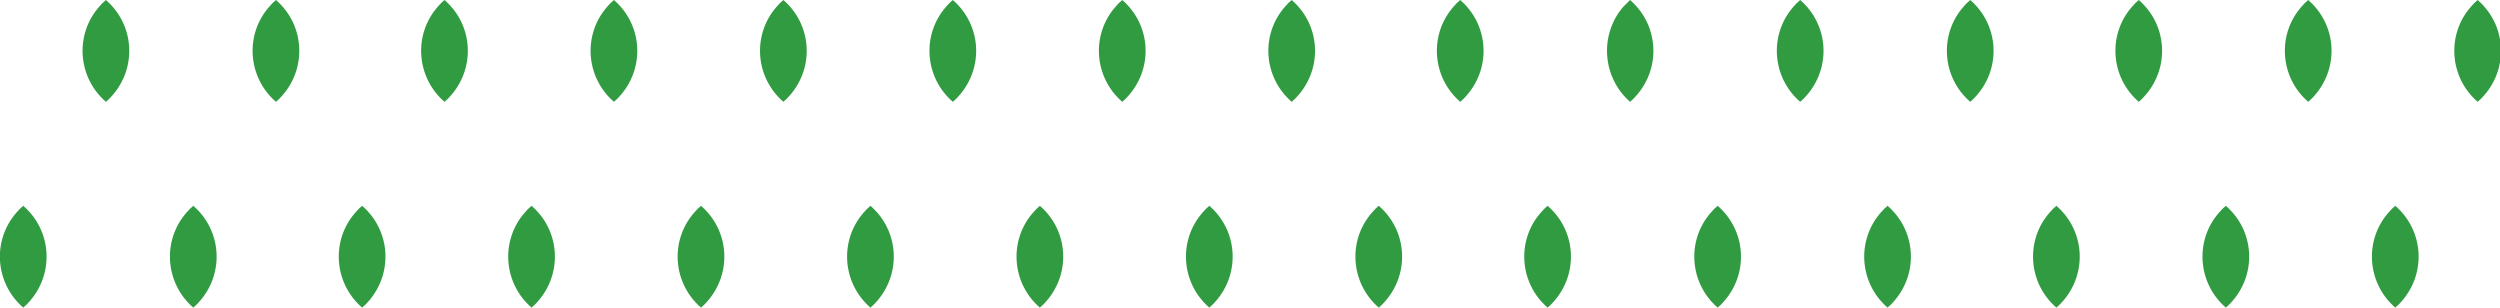
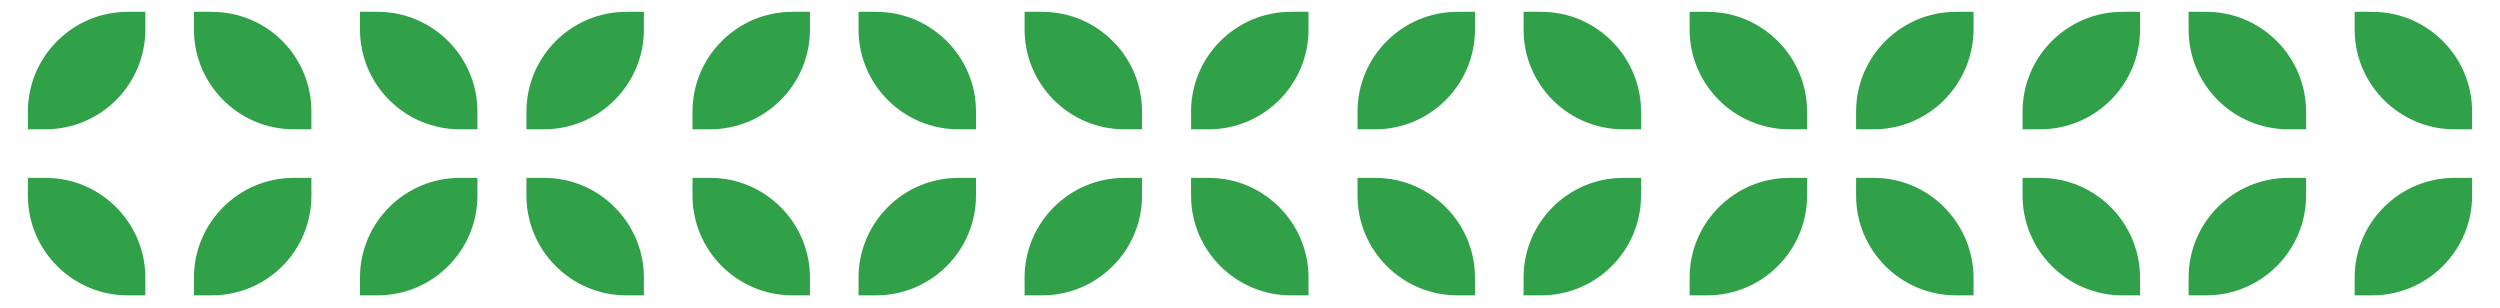
<svg xmlns="http://www.w3.org/2000/svg" version="1.1" id="Layer_1" x="0px" y="0px" viewBox="0 0 591.7 72.7" style="enable-background:new 0 0 591.7 72.7;" xml:space="preserve">
  <style type="text/css">
	.st0{display:none;}
	.st1{display:inline;}
	.st2{fill:#319B42;}
+ 	.st3{fill:#31A149;}
</style>
  <g id="pattern" transform="translate(0)" class="st0">
    <g id="Group_239" transform="translate(0 202.544)" class="st1">
      <path id="Path_237" class="st2" d="M8.6-99.7L8.6-99.7L8.6-99.7c4,3.4,4.4,9.4,0.9,13.4c-0.3,0.3-0.6,0.6-0.9,0.9l0,0l0,0    c-4-3.4-4.4-9.4-0.9-13.4C8-99.1,8.3-99.4,8.6-99.7z" />
    </g>
    <g id="Group_240" transform="translate(23.981 202.544)" class="st1">
      <path id="Path_238" class="st2" d="M8.6-99.7L8.6-99.7L8.6-99.7c4,3.4,4.4,9.4,0.9,13.4c-0.3,0.3-0.6,0.6-0.9,0.9l0,0l0,0    c-4-3.4-4.4-9.4-0.9-13.4C8-99.1,8.3-99.4,8.6-99.7z" />
    </g>
    <g id="Group_241" transform="translate(47.88 202.544)" class="st1">
      <path id="Path_239" class="st2" d="M8.6-99.7L8.6-99.7L8.6-99.7c4,3.4,4.4,9.4,0.9,13.4c-0.3,0.3-0.6,0.6-0.9,0.9l0,0l0,0    c-4-3.4-4.4-9.4-0.9-13.4C8-99.1,8.3-99.4,8.6-99.7z" />
    </g>
    <g id="Group_242" transform="translate(71.82 202.544)" class="st1">
      <path id="Path_240" class="st2" d="M8.6-99.7L8.6-99.7L8.6-99.7c4,3.4,4.4,9.4,0.9,13.4c-0.3,0.3-0.6,0.6-0.9,0.9l0,0l0,0    c-4-3.4-4.4-9.4-0.9-13.4C8-99.1,8.3-99.4,8.6-99.7z" />
    </g>
    <g id="Group_243" transform="translate(95.76 202.544)" class="st1">
      <path id="Path_241" class="st2" d="M8.6-99.7L8.6-99.7L8.6-99.7c4,3.4,4.4,9.4,0.9,13.4c-0.3,0.3-0.6,0.6-0.9,0.9l0,0l0,0    c-4-3.4-4.4-9.4-0.9-13.4C8-99.1,8.3-99.4,8.6-99.7z" />
    </g>
    <g id="Group_244" transform="translate(119.7 202.544)" class="st1">
      <path id="Path_242" class="st2" d="M8.6-99.7L8.6-99.7L8.6-99.7c4,3.4,4.4,9.4,0.9,13.4c-0.3,0.3-0.6,0.6-0.9,0.9l0,0l0,0    c-4-3.4-4.4-9.4-0.9-13.4C8-99.1,8.3-99.4,8.6-99.7z" />
    </g>
    <g id="Group_245" transform="translate(143.64 202.544)" class="st1">
      <path id="Path_243" class="st2" d="M8.6-99.7L8.6-99.7L8.6-99.7c4,3.4,4.4,9.4,0.9,13.4c-0.3,0.3-0.6,0.6-0.9,0.9l0,0l0,0    c-4-3.4-4.4-9.4-0.9-13.4C8-99.1,8.3-99.4,8.6-99.7z" />
    </g>
    <g id="Group_246" transform="translate(167.58 202.544)" class="st1">
      <path id="Path_244" class="st2" d="M8.6-99.7L8.6-99.7L8.6-99.7c4,3.4,4.4,9.4,0.9,13.4c-0.3,0.3-0.6,0.6-0.9,0.9l0,0l0,0    c-4-3.4-4.4-9.4-0.9-13.4C8-99.1,8.3-99.4,8.6-99.7z" />
    </g>
    <g id="Group_247" transform="translate(191.521 202.544)" class="st1">
      <path id="Path_245" class="st2" d="M8.6-99.7L8.6-99.7L8.6-99.7c4,3.4,4.4,9.4,0.9,13.4c-0.3,0.3-0.6,0.6-0.9,0.9l0,0l0,0    c-4-3.4-4.4-9.4-0.9-13.4C8-99.1,8.3-99.4,8.6-99.7z" />
    </g>
    <g id="Group_248" transform="translate(215.419 202.544)" class="st1">
      <path id="Path_246" class="st2" d="M8.6-99.7L8.6-99.7L8.6-99.7c4,3.4,4.4,9.4,0.9,13.4c-0.3,0.3-0.6,0.6-0.9,0.9l0,0l0,0    c-4-3.4-4.4-9.4-0.9-13.4C8-99.1,8.3-99.4,8.6-99.7z" />
    </g>
    <g id="Group_249" transform="translate(239.401 202.544)" class="st1">
      <path id="Path_247" class="st2" d="M8.6-99.7L8.6-99.7L8.6-99.7c4,3.4,4.4,9.4,0.9,13.4c-0.3,0.3-0.6,0.6-0.9,0.9l0,0l0,0    c-4-3.4-4.4-9.4-0.9-13.4C8-99.1,8.3-99.4,8.6-99.7z" />
    </g>
    <g id="Group_250" transform="translate(11.658 231.593)" class="st1">
      <path id="Path_248" class="st2" d="M8.6-99.7L8.6-99.7L8.6-99.7c4,3.4,4.4,9.4,0.9,13.4c-0.3,0.3-0.6,0.7-0.9,0.9l0,0l0,0    c-4-3.4-4.4-9.4-0.9-13.4C8-99.1,8.3-99.4,8.6-99.7z" />
    </g>
    <g id="Group_251" transform="translate(35.639 231.593)" class="st1">
      <path id="Path_249" class="st2" d="M8.6-99.7L8.6-99.7L8.6-99.7c4,3.4,4.4,9.4,0.9,13.4c-0.3,0.3-0.6,0.7-0.9,0.9l0,0l0,0    c-4-3.4-4.4-9.4-0.9-13.4C8-99.1,8.3-99.4,8.6-99.7z" />
    </g>
    <g id="Group_252" transform="translate(59.519 231.593)" class="st1">
      <path id="Path_250" class="st2" d="M8.6-99.7L8.6-99.7L8.6-99.7c4,3.4,4.4,9.4,0.9,13.4c-0.3,0.3-0.6,0.7-0.9,0.9l0,0l0,0    c-4-3.4-4.4-9.4-0.9-13.4C8-99.1,8.3-99.4,8.6-99.7z" />
    </g>
    <g id="Group_253" transform="translate(83.459 231.593)" class="st1">
      <path id="Path_251" class="st2" d="M8.6-99.7L8.6-99.7L8.6-99.7c4,3.4,4.4,9.4,0.9,13.4c-0.3,0.3-0.6,0.7-0.9,0.9l0,0l0,0    c-4-3.4-4.4-9.4-0.9-13.4C8-99.1,8.3-99.4,8.6-99.7z" />
    </g>
    <g id="Group_254" transform="translate(107.399 231.593)" class="st1">
      <path id="Path_252" class="st2" d="M8.6-99.7L8.6-99.7L8.6-99.7c4,3.4,4.4,9.4,0.9,13.4c-0.3,0.3-0.6,0.7-0.9,0.9l0,0l0,0    c-4-3.4-4.4-9.4-0.9-13.4C8-99.1,8.3-99.4,8.6-99.7z" />
    </g>
    <g id="Group_255" transform="translate(131.339 231.593)" class="st1">
      <path id="Path_253" class="st2" d="M8.6-99.7L8.6-99.7L8.6-99.7c4,3.4,4.4,9.4,0.9,13.4c-0.3,0.3-0.6,0.7-0.9,0.9l0,0l0,0    c-4-3.4-4.4-9.4-0.9-13.4C8-99.1,8.3-99.4,8.6-99.7z" />
    </g>
    <g id="Group_256" transform="translate(155.279 231.593)" class="st1">
      <path id="Path_254" class="st2" d="M8.6-99.7L8.6-99.7L8.6-99.7c4,3.4,4.4,9.4,0.9,13.4c-0.3,0.3-0.6,0.7-0.9,0.9l0,0l0,0    c-4-3.4-4.4-9.4-0.9-13.4C8-99.1,8.3-99.4,8.6-99.7z" />
    </g>
    <g id="Group_257" transform="translate(179.219 231.593)" class="st1">
      <path id="Path_255" class="st2" d="M8.6-99.7L8.6-99.7L8.6-99.7c4,3.4,4.4,9.4,0.9,13.4c-0.3,0.3-0.6,0.7-0.9,0.9l0,0l0,0    c-4-3.4-4.4-9.4-0.9-13.4C8-99.1,8.3-99.4,8.6-99.7z" />
    </g>
    <g id="Group_258" transform="translate(203.097 231.593)" class="st1">
      <path id="Path_256" class="st2" d="M8.6-99.7L8.6-99.7L8.6-99.7c4,3.4,4.4,9.4,0.9,13.4c-0.3,0.3-0.6,0.7-0.9,0.9l0,0l0,0    c-4-3.4-4.4-9.4-0.9-13.4C8-99.1,8.3-99.4,8.6-99.7z" />
    </g>
    <g id="Group_259" transform="translate(227.078 231.593)" class="st1">
      <path id="Path_257" class="st2" d="M8.6-99.7L8.6-99.7L8.6-99.7c4,3.4,4.4,9.4,0.9,13.4c-0.3,0.3-0.6,0.7-0.9,0.9l0,0l0,0    c-4-3.4-4.4-9.4-0.9-13.4C8-99.1,8.3-99.4,8.6-99.7z" />
    </g>
    <g id="Group_260" transform="translate(0 144.733)" class="st1">
      <path id="Path_258" class="st2" d="M8.6-99.7L8.6-99.7L8.6-99.7c4,3.4,4.4,9.4,0.9,13.4c-0.3,0.3-0.6,0.6-0.9,0.9l0,0l0,0    c-4-3.4-4.4-9.4-0.9-13.4C8-99.1,8.3-99.4,8.6-99.7z" />
    </g>
    <g id="Group_261" transform="translate(23.981 144.733)" class="st1">
      <path id="Path_259" class="st2" d="M8.6-99.7L8.6-99.7L8.6-99.7c4,3.4,4.4,9.4,0.9,13.4c-0.3,0.3-0.6,0.6-0.9,0.9l0,0l0,0    c-4-3.4-4.4-9.4-0.9-13.4C8-99.1,8.3-99.4,8.6-99.7z" />
    </g>
    <g id="Group_262" transform="translate(47.88 144.733)" class="st1">
      <path id="Path_260" class="st2" d="M8.6-99.7L8.6-99.7L8.6-99.7c4,3.4,4.4,9.4,0.9,13.4c-0.3,0.3-0.6,0.6-0.9,0.9l0,0l0,0    c-4-3.4-4.4-9.4-0.9-13.4C8-99.1,8.3-99.4,8.6-99.7z" />
    </g>
    <g id="Group_263" transform="translate(71.82 144.733)" class="st1">
      <path id="Path_261" class="st2" d="M8.6-99.7L8.6-99.7L8.6-99.7c4,3.4,4.4,9.4,0.9,13.4c-0.3,0.3-0.6,0.6-0.9,0.9l0,0l0,0    c-4-3.4-4.4-9.4-0.9-13.4C8-99.1,8.3-99.4,8.6-99.7z" />
    </g>
    <g id="Group_264" transform="translate(95.76 144.733)" class="st1">
      <path id="Path_262" class="st2" d="M8.6-99.7L8.6-99.7L8.6-99.7c4,3.4,4.4,9.4,0.9,13.4c-0.3,0.3-0.6,0.6-0.9,0.9l0,0l0,0    c-4-3.4-4.4-9.4-0.9-13.4C8-99.1,8.3-99.4,8.6-99.7z" />
    </g>
    <g id="Group_265" transform="translate(119.7 144.733)" class="st1">
      <path id="Path_263" class="st2" d="M8.6-99.7L8.6-99.7L8.6-99.7c4,3.4,4.4,9.4,0.9,13.4c-0.3,0.3-0.6,0.6-0.9,0.9l0,0l0,0    c-4-3.4-4.4-9.4-0.9-13.4C8-99.1,8.3-99.4,8.6-99.7z" />
    </g>
    <g id="Group_266" transform="translate(143.64 144.733)" class="st1">
      <path id="Path_264" class="st2" d="M8.6-99.7L8.6-99.7L8.6-99.7c4,3.4,4.4,9.4,0.9,13.4c-0.3,0.3-0.6,0.6-0.9,0.9l0,0l0,0    c-4-3.4-4.4-9.4-0.9-13.4C8-99.1,8.3-99.4,8.6-99.7z" />
    </g>
    <g id="Group_267" transform="translate(167.58 144.733)" class="st1">
      <path id="Path_265" class="st2" d="M8.6-99.7L8.6-99.7L8.6-99.7c4,3.4,4.4,9.4,0.9,13.4c-0.3,0.3-0.6,0.6-0.9,0.9l0,0l0,0    c-4-3.4-4.4-9.4-0.9-13.4C8-99.1,8.3-99.4,8.6-99.7z" />
    </g>
    <g id="Group_268" transform="translate(191.521 144.733)" class="st1">
      <path id="Path_266" class="st2" d="M8.6-99.7L8.6-99.7L8.6-99.7c4,3.4,4.4,9.4,0.9,13.4c-0.3,0.3-0.6,0.6-0.9,0.9l0,0l0,0    c-4-3.4-4.4-9.4-0.9-13.4C8-99.1,8.3-99.4,8.6-99.7z" />
    </g>
    <g id="Group_269" transform="translate(215.419 144.733)" class="st1">
      <path id="Path_267" class="st2" d="M8.6-99.7L8.6-99.7L8.6-99.7c4,3.4,4.4,9.4,0.9,13.4c-0.3,0.3-0.6,0.6-0.9,0.9l0,0l0,0    c-4-3.4-4.4-9.4-0.9-13.4C8-99.1,8.3-99.4,8.6-99.7z" />
    </g>
    <g id="Group_270" transform="translate(239.401 144.733)" class="st1">
      <path id="Path_268" class="st2" d="M8.6-99.7L8.6-99.7L8.6-99.7c4,3.4,4.4,9.4,0.9,13.4c-0.3,0.3-0.6,0.6-0.9,0.9l0,0l0,0    c-4-3.4-4.4-9.4-0.9-13.4C8-99.1,8.3-99.4,8.6-99.7z" />
    </g>
    <g id="Group_271" transform="translate(11.658 173.695)" class="st1">
      <path id="Path_269" class="st2" d="M8.6-99.7L8.6-99.7L8.6-99.7c4,3.4,4.4,9.4,0.9,13.4c-0.3,0.3-0.6,0.7-0.9,0.9l0,0l0,0    c-4-3.4-4.4-9.4-0.9-13.4C8-99.1,8.3-99.4,8.6-99.7z" />
    </g>
    <g id="Group_272" transform="translate(35.639 173.695)" class="st1">
      <path id="Path_270" class="st2" d="M8.6-99.7L8.6-99.7L8.6-99.7c4,3.4,4.4,9.4,0.9,13.4c-0.3,0.3-0.6,0.7-0.9,0.9l0,0l0,0    c-4-3.4-4.4-9.4-0.9-13.4C8-99.1,8.3-99.4,8.6-99.7z" />
    </g>
    <g id="Group_273" transform="translate(59.519 173.695)" class="st1">
      <path id="Path_271" class="st2" d="M8.6-99.7L8.6-99.7L8.6-99.7c4,3.4,4.4,9.4,0.9,13.4c-0.3,0.3-0.6,0.7-0.9,0.9l0,0l0,0    c-4-3.4-4.4-9.4-0.9-13.4C8-99.1,8.3-99.4,8.6-99.7z" />
    </g>
    <g id="Group_274" transform="translate(83.459 173.695)" class="st1">
      <path id="Path_272" class="st2" d="M8.6-99.7L8.6-99.7L8.6-99.7c4,3.4,4.4,9.4,0.9,13.4c-0.3,0.3-0.6,0.7-0.9,0.9l0,0l0,0    c-4-3.4-4.4-9.4-0.9-13.4C8-99.1,8.3-99.4,8.6-99.7z" />
    </g>
    <g id="Group_275" transform="translate(107.399 173.695)" class="st1">
      <path id="Path_273" class="st2" d="M8.6-99.7L8.6-99.7L8.6-99.7c4,3.4,4.4,9.4,0.9,13.4c-0.3,0.3-0.6,0.7-0.9,0.9l0,0l0,0    c-4-3.4-4.4-9.4-0.9-13.4C8-99.1,8.3-99.4,8.6-99.7z" />
    </g>
    <g id="Group_276" transform="translate(131.339 173.695)" class="st1">
      <path id="Path_274" class="st2" d="M8.6-99.7L8.6-99.7L8.6-99.7c4,3.4,4.4,9.4,0.9,13.4c-0.3,0.3-0.6,0.7-0.9,0.9l0,0l0,0    c-4-3.4-4.4-9.4-0.9-13.4C8-99.1,8.3-99.4,8.6-99.7z" />
    </g>
    <g id="Group_277" transform="translate(155.279 173.695)" class="st1">
      <path id="Path_275" class="st2" d="M8.6-99.7L8.6-99.7L8.6-99.7c4,3.4,4.4,9.4,0.9,13.4c-0.3,0.3-0.6,0.7-0.9,0.9l0,0l0,0    c-4-3.4-4.4-9.4-0.9-13.4C8-99.1,8.3-99.4,8.6-99.7z" />
    </g>
    <g id="Group_278" transform="translate(179.219 173.695)" class="st1">
      <path id="Path_276" class="st2" d="M8.6-99.7L8.6-99.7L8.6-99.7c4,3.4,4.4,9.4,0.9,13.4c-0.3,0.3-0.6,0.7-0.9,0.9l0,0l0,0    c-4-3.4-4.4-9.4-0.9-13.4C8-99.1,8.3-99.4,8.6-99.7z" />
    </g>
    <g id="Group_279" transform="translate(203.097 173.695)" class="st1">
      <path id="Path_277" class="st2" d="M8.6-99.7L8.6-99.7L8.6-99.7c4,3.4,4.4,9.4,0.9,13.4c-0.3,0.3-0.6,0.7-0.9,0.9l0,0l0,0    c-4-3.4-4.4-9.4-0.9-13.4C8-99.1,8.3-99.4,8.6-99.7z" />
    </g>
    <g id="Group_280" transform="translate(227.078 173.695)" class="st1">
      <path id="Path_278" class="st2" d="M8.6-99.7L8.6-99.7L8.6-99.7c4,3.4,4.4,9.4,0.9,13.4c-0.3,0.3-0.6,0.7-0.9,0.9l0,0l0,0    c-4-3.4-4.4-9.4-0.9-13.4C8-99.1,8.3-99.4,8.6-99.7z" />
    </g>
    <g id="Group_281" transform="translate(0 86.835)" class="st1">
      <path id="Path_279" class="st2" d="M8.6-99.7L8.6-99.7L8.6-99.7c4,3.4,4.4,9.4,0.9,13.4c-0.3,0.3-0.6,0.6-0.9,0.9l0,0l0,0    c-4-3.4-4.4-9.4-0.9-13.4C8-99.1,8.3-99.4,8.6-99.7z" />
    </g>
    <g id="Group_282" transform="translate(23.981 86.835)" class="st1">
      <path id="Path_280" class="st2" d="M8.6-99.7L8.6-99.7L8.6-99.7c4,3.4,4.4,9.4,0.9,13.4c-0.3,0.3-0.6,0.6-0.9,0.9l0,0l0,0    c-4-3.4-4.4-9.4-0.9-13.4C8-99.1,8.3-99.4,8.6-99.7z" />
    </g>
    <g id="Group_283" transform="translate(47.88 86.835)" class="st1">
      <path id="Path_281" class="st2" d="M8.6-99.7L8.6-99.7L8.6-99.7c4,3.4,4.4,9.4,0.9,13.4c-0.3,0.3-0.6,0.6-0.9,0.9l0,0l0,0    c-4-3.4-4.4-9.4-0.9-13.4C8-99.1,8.3-99.4,8.6-99.7z" />
    </g>
    <g id="Group_284" transform="translate(71.82 86.835)" class="st1">
      <path id="Path_282" class="st2" d="M8.6-99.7L8.6-99.7L8.6-99.7c4,3.4,4.4,9.4,0.9,13.4c-0.3,0.3-0.6,0.6-0.9,0.9l0,0l0,0    c-4-3.4-4.4-9.4-0.9-13.4C8-99.1,8.3-99.4,8.6-99.7z" />
    </g>
    <g id="Group_285" transform="translate(95.76 86.835)" class="st1">
      <path id="Path_283" class="st2" d="M8.6-99.7L8.6-99.7L8.6-99.7c4,3.4,4.4,9.4,0.9,13.4c-0.3,0.3-0.6,0.6-0.9,0.9l0,0l0,0    c-4-3.4-4.4-9.4-0.9-13.4C8-99.1,8.3-99.4,8.6-99.7z" />
    </g>
    <g id="Group_286" transform="translate(119.7 86.835)" class="st1">
      <path id="Path_284" class="st2" d="M8.6-99.7L8.6-99.7L8.6-99.7c4,3.4,4.4,9.4,0.9,13.4c-0.3,0.3-0.6,0.6-0.9,0.9l0,0l0,0    c-4-3.4-4.4-9.4-0.9-13.4C8-99.1,8.3-99.4,8.6-99.7z" />
    </g>
    <g id="Group_287" transform="translate(143.64 86.835)" class="st1">
      <path id="Path_285" class="st2" d="M8.6-99.7L8.6-99.7L8.6-99.7c4,3.4,4.4,9.4,0.9,13.4c-0.3,0.3-0.6,0.6-0.9,0.9l0,0l0,0    c-4-3.4-4.4-9.4-0.9-13.4C8-99.1,8.3-99.4,8.6-99.7z" />
    </g>
    <g id="Group_288" transform="translate(167.58 86.835)" class="st1">
      <path id="Path_286" class="st2" d="M8.6-99.7L8.6-99.7L8.6-99.7c4,3.4,4.4,9.4,0.9,13.4c-0.3,0.3-0.6,0.6-0.9,0.9l0,0l0,0    c-4-3.4-4.4-9.4-0.9-13.4C8-99.1,8.3-99.4,8.6-99.7z" />
    </g>
    <g id="Group_289" transform="translate(191.521 86.835)" class="st1">
      <path id="Path_287" class="st2" d="M8.6-99.7L8.6-99.7L8.6-99.7c4,3.4,4.4,9.4,0.9,13.4c-0.3,0.3-0.6,0.6-0.9,0.9l0,0l0,0    c-4-3.4-4.4-9.4-0.9-13.4C8-99.1,8.3-99.4,8.6-99.7z" />
    </g>
    <g id="Group_290" transform="translate(215.419 86.835)" class="st1">
      <path id="Path_288" class="st2" d="M8.6-99.7L8.6-99.7L8.6-99.7c4,3.4,4.4,9.4,0.9,13.4c-0.3,0.3-0.6,0.6-0.9,0.9l0,0l0,0    c-4-3.4-4.4-9.4-0.9-13.4C8-99.1,8.3-99.4,8.6-99.7z" />
    </g>
    <g id="Group_291" transform="translate(239.401 86.835)" class="st1">
      <path id="Path_289" class="st2" d="M8.6-99.7L8.6-99.7L8.6-99.7c4,3.4,4.4,9.4,0.9,13.4c-0.3,0.3-0.6,0.6-0.9,0.9l0,0l0,0    c-4-3.4-4.4-9.4-0.9-13.4C8-99.1,8.3-99.4,8.6-99.7z" />
    </g>
    <g id="Group_292" transform="translate(11.658 115.796)" class="st1">
      <path id="Path_290" class="st2" d="M8.6-99.7L8.6-99.7L8.6-99.7c4,3.4,4.4,9.4,0.9,13.4c-0.3,0.3-0.6,0.7-0.9,0.9l0,0l0,0    c-4-3.4-4.4-9.4-0.9-13.4C8-99.1,8.3-99.4,8.6-99.7z" />
    </g>
    <g id="Group_293" transform="translate(35.639 115.796)" class="st1">
      <path id="Path_291" class="st2" d="M8.6-99.7L8.6-99.7L8.6-99.7c4,3.4,4.4,9.4,0.9,13.4c-0.3,0.3-0.6,0.7-0.9,0.9l0,0l0,0    c-4-3.4-4.4-9.4-0.9-13.4C8-99.1,8.3-99.4,8.6-99.7z" />
    </g>
    <g id="Group_294" transform="translate(59.519 115.796)" class="st1">
      <path id="Path_292" class="st2" d="M8.6-99.7L8.6-99.7L8.6-99.7c4,3.4,4.4,9.4,0.9,13.4c-0.3,0.3-0.6,0.7-0.9,0.9l0,0l0,0    c-4-3.4-4.4-9.4-0.9-13.4C8-99.1,8.3-99.4,8.6-99.7z" />
    </g>
    <g id="Group_295" transform="translate(83.459 115.796)" class="st1">
      <path id="Path_293" class="st2" d="M8.6-99.7L8.6-99.7L8.6-99.7c4,3.4,4.4,9.4,0.9,13.4c-0.3,0.3-0.6,0.7-0.9,0.9l0,0l0,0    c-4-3.4-4.4-9.4-0.9-13.4C8-99.1,8.3-99.4,8.6-99.7z" />
    </g>
    <g id="Group_296" transform="translate(107.399 115.796)" class="st1">
      <path id="Path_294" class="st2" d="M8.6-99.7L8.6-99.7L8.6-99.7c4,3.4,4.4,9.4,0.9,13.4c-0.3,0.3-0.6,0.7-0.9,0.9l0,0l0,0    c-4-3.4-4.4-9.4-0.9-13.4C8-99.1,8.3-99.4,8.6-99.7z" />
    </g>
    <g id="Group_297" transform="translate(131.339 115.796)" class="st1">
      <path id="Path_295" class="st2" d="M8.6-99.7L8.6-99.7L8.6-99.7c4,3.4,4.4,9.4,0.9,13.4c-0.3,0.3-0.6,0.7-0.9,0.9l0,0l0,0    c-4-3.4-4.4-9.4-0.9-13.4C8-99.1,8.3-99.4,8.6-99.7z" />
    </g>
    <g id="Group_298" transform="translate(155.279 115.796)" class="st1">
      <path id="Path_296" class="st2" d="M8.6-99.7L8.6-99.7L8.6-99.7c4,3.4,4.4,9.4,0.9,13.4c-0.3,0.3-0.6,0.7-0.9,0.9l0,0l0,0    c-4-3.4-4.4-9.4-0.9-13.4C8-99.1,8.3-99.4,8.6-99.7z" />
    </g>
    <g id="Group_299" transform="translate(179.219 115.796)" class="st1">
      <path id="Path_297" class="st2" d="M8.6-99.7L8.6-99.7L8.6-99.7c4,3.4,4.4,9.4,0.9,13.4c-0.3,0.3-0.6,0.7-0.9,0.9l0,0l0,0    c-4-3.4-4.4-9.4-0.9-13.4C8-99.1,8.3-99.4,8.6-99.7z" />
    </g>
    <g id="Group_300" transform="translate(203.097 115.796)" class="st1">
      <path id="Path_298" class="st2" d="M8.6-99.7L8.6-99.7L8.6-99.7c4,3.4,4.4,9.4,0.9,13.4c-0.3,0.3-0.6,0.7-0.9,0.9l0,0l0,0    c-4-3.4-4.4-9.4-0.9-13.4C8-99.1,8.3-99.4,8.6-99.7z" />
    </g>
    <g id="Group_301" transform="translate(227.078 115.796)" class="st1">
      <path id="Path_299" class="st2" d="M8.6-99.7L8.6-99.7L8.6-99.7c4,3.4,4.4,9.4,0.9,13.4c-0.3,0.3-0.6,0.7-0.9,0.9l0,0l0,0    c-4-3.4-4.4-9.4-0.9-13.4C8-99.1,8.3-99.4,8.6-99.7z" />
    </g>
    <g id="Group_302" transform="translate(0 29.023)" class="st1">
      <path id="Path_300" class="st2" d="M8.6-99.7L8.6-99.7L8.6-99.7c4,3.4,4.4,9.4,0.9,13.4c-0.3,0.3-0.6,0.6-0.9,0.9l0,0l0,0    c-4-3.4-4.4-9.4-0.9-13.4C8-99.1,8.3-99.4,8.6-99.7z" />
    </g>
    <g id="Group_303" transform="translate(23.981 29.023)" class="st1">
      <path id="Path_301" class="st2" d="M8.6-99.7L8.6-99.7L8.6-99.7c4,3.4,4.4,9.4,0.9,13.4c-0.3,0.3-0.6,0.6-0.9,0.9l0,0l0,0    c-4-3.4-4.4-9.4-0.9-13.4C8-99.1,8.3-99.4,8.6-99.7z" />
    </g>
    <g id="Group_304" transform="translate(47.88 29.023)" class="st1">
      <path id="Path_302" class="st2" d="M8.6-99.7L8.6-99.7L8.6-99.7c4,3.4,4.4,9.4,0.9,13.4c-0.3,0.3-0.6,0.6-0.9,0.9l0,0l0,0    c-4-3.4-4.4-9.4-0.9-13.4C8-99.1,8.3-99.4,8.6-99.7z" />
    </g>
    <g id="Group_305" transform="translate(71.82 29.023)" class="st1">
      <path id="Path_303" class="st2" d="M8.6-99.7L8.6-99.7L8.6-99.7c4,3.4,4.4,9.4,0.9,13.4c-0.3,0.3-0.6,0.6-0.9,0.9l0,0l0,0    c-4-3.4-4.4-9.4-0.9-13.4C8-99.1,8.3-99.4,8.6-99.7z" />
    </g>
    <g id="Group_306" transform="translate(95.76 29.023)" class="st1">
      <path id="Path_304" class="st2" d="M8.6-99.7L8.6-99.7L8.6-99.7c4,3.4,4.4,9.4,0.9,13.4c-0.3,0.3-0.6,0.6-0.9,0.9l0,0l0,0    c-4-3.4-4.4-9.4-0.9-13.4C8-99.1,8.3-99.4,8.6-99.7z" />
    </g>
    <g id="Group_307" transform="translate(119.7 29.023)" class="st1">
      <path id="Path_305" class="st2" d="M8.6-99.7L8.6-99.7L8.6-99.7c4,3.4,4.4,9.4,0.9,13.4c-0.3,0.3-0.6,0.6-0.9,0.9l0,0l0,0    c-4-3.4-4.4-9.4-0.9-13.4C8-99.1,8.3-99.4,8.6-99.7z" />
    </g>
    <g id="Group_308" transform="translate(143.64 29.023)" class="st1">
      <path id="Path_306" class="st2" d="M8.6-99.7L8.6-99.7L8.6-99.7c4,3.4,4.4,9.4,0.9,13.4c-0.3,0.3-0.6,0.6-0.9,0.9l0,0l0,0    c-4-3.4-4.4-9.4-0.9-13.4C8-99.1,8.3-99.4,8.6-99.7z" />
    </g>
    <g id="Group_309" transform="translate(167.58 29.023)" class="st1">
      <path id="Path_307" class="st2" d="M8.6-99.7L8.6-99.7L8.6-99.7c4,3.4,4.4,9.4,0.9,13.4c-0.3,0.3-0.6,0.6-0.9,0.9l0,0l0,0    c-4-3.4-4.4-9.4-0.9-13.4C8-99.1,8.3-99.4,8.6-99.7z" />
    </g>
    <g id="Group_310" transform="translate(191.521 29.023)" class="st1">
      <path id="Path_308" class="st2" d="M8.6-99.7L8.6-99.7L8.6-99.7c4,3.4,4.4,9.4,0.9,13.4c-0.3,0.3-0.6,0.6-0.9,0.9l0,0l0,0    c-4-3.4-4.4-9.4-0.9-13.4C8-99.1,8.3-99.4,8.6-99.7z" />
    </g>
    <g id="Group_311" transform="translate(215.419 29.023)" class="st1">
      <path id="Path_309" class="st2" d="M8.6-99.7L8.6-99.7L8.6-99.7c4,3.4,4.4,9.4,0.9,13.4c-0.3,0.3-0.6,0.6-0.9,0.9l0,0l0,0    c-4-3.4-4.4-9.4-0.9-13.4C8-99.1,8.3-99.4,8.6-99.7z" />
    </g>
    <g id="Group_312" transform="translate(239.401 29.023)" class="st1">
      <path id="Path_310" class="st2" d="M8.6-99.7L8.6-99.7L8.6-99.7c4,3.4,4.4,9.4,0.9,13.4c-0.3,0.3-0.6,0.6-0.9,0.9l0,0l0,0    c-4-3.4-4.4-9.4-0.9-13.4C8-99.1,8.3-99.4,8.6-99.7z" />
    </g>
    <g id="Group_313" transform="translate(11.658 57.898)" class="st1">
      <path id="Path_311" class="st2" d="M8.6-99.7L8.6-99.7L8.6-99.7c4,3.4,4.4,9.4,0.9,13.4c-0.3,0.3-0.6,0.7-0.9,0.9l0,0l0,0    c-4-3.4-4.4-9.4-0.9-13.4C8-99.1,8.3-99.4,8.6-99.7z" />
    </g>
    <g id="Group_314" transform="translate(35.639 57.898)" class="st1">
      <path id="Path_312" class="st2" d="M8.6-99.7L8.6-99.7L8.6-99.7c4,3.4,4.4,9.4,0.9,13.4c-0.3,0.3-0.6,0.7-0.9,0.9l0,0l0,0    c-4-3.4-4.4-9.4-0.9-13.4C8-99.1,8.3-99.4,8.6-99.7z" />
    </g>
    <g id="Group_315" transform="translate(59.519 57.898)" class="st1">
      <path id="Path_313" class="st2" d="M8.6-99.7L8.6-99.7L8.6-99.7c4,3.4,4.4,9.4,0.9,13.4c-0.3,0.3-0.6,0.7-0.9,0.9l0,0l0,0    c-4-3.4-4.4-9.4-0.9-13.4C8-99.1,8.3-99.4,8.6-99.7z" />
    </g>
    <g id="Group_316" transform="translate(83.459 57.898)" class="st1">
      <path id="Path_314" class="st2" d="M8.6-99.7L8.6-99.7L8.6-99.7c4,3.4,4.4,9.4,0.9,13.4c-0.3,0.3-0.6,0.7-0.9,0.9l0,0l0,0    c-4-3.4-4.4-9.4-0.9-13.4C8-99.1,8.3-99.4,8.6-99.7z" />
    </g>
    <g id="Group_317" transform="translate(107.399 57.898)" class="st1">
      <path id="Path_315" class="st2" d="M8.6-99.7L8.6-99.7L8.6-99.7c4,3.4,4.4,9.4,0.9,13.4c-0.3,0.3-0.6,0.7-0.9,0.9l0,0l0,0    c-4-3.4-4.4-9.4-0.9-13.4C8-99.1,8.3-99.4,8.6-99.7z" />
    </g>
    <g id="Group_318" transform="translate(131.339 57.898)" class="st1">
      <path id="Path_316" class="st2" d="M8.6-99.7L8.6-99.7L8.6-99.7c4,3.4,4.4,9.4,0.9,13.4c-0.3,0.3-0.6,0.7-0.9,0.9l0,0l0,0    c-4-3.4-4.4-9.4-0.9-13.4C8-99.1,8.3-99.4,8.6-99.7z" />
    </g>
    <g id="Group_319" transform="translate(155.279 57.898)" class="st1">
      <path id="Path_317" class="st2" d="M8.6-99.7L8.6-99.7L8.6-99.7c4,3.4,4.4,9.4,0.9,13.4c-0.3,0.3-0.6,0.7-0.9,0.9l0,0l0,0    c-4-3.4-4.4-9.4-0.9-13.4C8-99.1,8.3-99.4,8.6-99.7z" />
    </g>
    <g id="Group_320" transform="translate(179.219 57.898)" class="st1">
      <path id="Path_318" class="st2" d="M8.6-99.7L8.6-99.7L8.6-99.7c4,3.4,4.4,9.4,0.9,13.4c-0.3,0.3-0.6,0.7-0.9,0.9l0,0l0,0    c-4-3.4-4.4-9.4-0.9-13.4C8-99.1,8.3-99.4,8.6-99.7z" />
    </g>
    <g id="Group_321" transform="translate(203.097 57.898)" class="st1">
      <path id="Path_319" class="st2" d="M8.6-99.7L8.6-99.7L8.6-99.7c4,3.4,4.4,9.4,0.9,13.4c-0.3,0.3-0.6,0.7-0.9,0.9l0,0l0,0    c-4-3.4-4.4-9.4-0.9-13.4C8-99.1,8.3-99.4,8.6-99.7z" />
    </g>
    <g id="Group_322" transform="translate(227.078 57.898)" class="st1">
      <path id="Path_320" class="st2" d="M8.6-99.7L8.6-99.7L8.6-99.7c4,3.4,4.4,9.4,0.9,13.4c-0.3,0.3-0.6,0.7-0.9,0.9l0,0l0,0    c-4-3.4-4.4-9.4-0.9-13.4C8-99.1,8.3-99.4,8.6-99.7z" />
    </g>
    <g id="Group_323" transform="translate(11.658)" class="st1">
      <path id="Path_321" class="st2" d="M8.6-99.7L8.6-99.7L8.6-99.7c4,3.4,4.4,9.4,0.9,13.4c-0.3,0.3-0.6,0.6-0.9,0.9l0,0l0,0    c-4-3.4-4.4-9.4-0.9-13.4C8-99.1,8.3-99.4,8.6-99.7z" />
    </g>
    <g id="Group_324" transform="translate(35.639)" class="st1">
      <path id="Path_322" class="st2" d="M8.6-99.7L8.6-99.7L8.6-99.7c4,3.4,4.4,9.4,0.9,13.4c-0.3,0.3-0.6,0.6-0.9,0.9l0,0l0,0    c-4-3.4-4.4-9.4-0.9-13.4C8-99.1,8.3-99.4,8.6-99.7z" />
    </g>
    <g id="Group_325" transform="translate(59.519)" class="st1">
      <path id="Path_323" class="st2" d="M8.6-99.7L8.6-99.7L8.6-99.7c4,3.4,4.4,9.4,0.9,13.4c-0.3,0.3-0.6,0.6-0.9,0.9l0,0l0,0    c-4-3.4-4.4-9.4-0.9-13.4C8-99.1,8.3-99.4,8.6-99.7z" />
    </g>
    <g id="Group_326" transform="translate(83.459)" class="st1">
      <path id="Path_324" class="st2" d="M8.6-99.7L8.6-99.7L8.6-99.7c4,3.4,4.4,9.4,0.9,13.4c-0.3,0.3-0.6,0.6-0.9,0.9l0,0l0,0    c-4-3.4-4.4-9.4-0.9-13.4C8-99.1,8.3-99.4,8.6-99.7z" />
    </g>
    <g id="Group_327" transform="translate(107.399)" class="st1">
      <path id="Path_325" class="st2" d="M8.6-99.7L8.6-99.7L8.6-99.7c4,3.4,4.4,9.4,0.9,13.4c-0.3,0.3-0.6,0.6-0.9,0.9l0,0l0,0    c-4-3.4-4.4-9.4-0.9-13.4C8-99.1,8.3-99.4,8.6-99.7z" />
    </g>
    <g id="Group_328" transform="translate(131.339)" class="st1">
      <path id="Path_326" class="st2" d="M8.6-99.7L8.6-99.7L8.6-99.7c4,3.4,4.4,9.4,0.9,13.4c-0.3,0.3-0.6,0.6-0.9,0.9l0,0l0,0    c-4-3.4-4.4-9.4-0.9-13.4C8-99.1,8.3-99.4,8.6-99.7z" />
    </g>
    <g id="Group_329" transform="translate(155.279)" class="st1">
      <path id="Path_327" class="st2" d="M8.6-99.7L8.6-99.7L8.6-99.7c4,3.4,4.4,9.4,0.9,13.4c-0.3,0.3-0.6,0.6-0.9,0.9l0,0l0,0    c-4-3.4-4.4-9.4-0.9-13.4C8-99.1,8.3-99.4,8.6-99.7z" />
    </g>
    <g id="Group_330" transform="translate(179.219)" class="st1">
      <path id="Path_328" class="st2" d="M8.6-99.7L8.6-99.7L8.6-99.7c4,3.4,4.4,9.4,0.9,13.4c-0.3,0.3-0.6,0.6-0.9,0.9l0,0l0,0    c-4-3.4-4.4-9.4-0.9-13.4C8-99.1,8.3-99.4,8.6-99.7z" />
    </g>
    <g id="Group_331" transform="translate(203.097)" class="st1">
      <path id="Path_329" class="st2" d="M8.6-99.7L8.6-99.7L8.6-99.7c4,3.4,4.4,9.4,0.9,13.4c-0.3,0.3-0.6,0.6-0.9,0.9l0,0l0,0    c-4-3.4-4.4-9.4-0.9-13.4C8-99.1,8.3-99.4,8.6-99.7z" />
    </g>
    <g id="Group_332" transform="translate(227.078)" class="st1">
      <path id="Path_330" class="st2" d="M8.6-99.7L8.6-99.7L8.6-99.7c4,3.4,4.4,9.4,0.9,13.4c-0.3,0.3-0.6,0.6-0.9,0.9l0,0l0,0    c-4-3.4-4.4-9.4-0.9-13.4C8-99.1,8.3-99.4,8.6-99.7z" />
    </g>
  </g>
-   <g id="Group_456" transform="translate(-4 0)">
-     <g id="Group_302_1_" transform="translate(4 48.708)">
-       <path id="Path_300_1_" class="st2" d="M5.5,0L5.5,0L5.5,0c6.7,5.8,7.4,15.8,1.6,22.5c-0.5,0.6-1,1.1-1.6,1.6l0,0l0,0    C-1.2,18.3-1.9,8.2,3.9,1.6C4.4,1,4.9,0.5,5.5,0z" />
-     </g>
-     <g id="Group_303_1_" transform="translate(44.246 48.708)">
-       <path id="Path_301_1_" class="st2" d="M5.5,0L5.5,0L5.5,0c6.7,5.8,7.4,15.8,1.6,22.5c-0.5,0.6-1,1.1-1.6,1.6l0,0l0,0    C-1.2,18.3-1.9,8.2,3.9,1.6C4.4,1,4.9,0.5,5.5,0z" />
-     </g>
-     <g id="Group_304_1_" transform="translate(84.206 48.708)">
-       <path id="Path_302_1_" class="st2" d="M5.5,0L5.5,0L5.5,0c6.7,5.8,7.4,15.8,1.6,22.5c-0.5,0.6-1,1.1-1.6,1.6l0,0l0,0    C-1.2,18.3-1.9,8.2,3.9,1.6C4.4,1,4.9,0.5,5.5,0z" />
-     </g>
-     <g id="Group_305_1_" transform="translate(124.309 48.708)">
-       <path id="Path_303_1_" class="st2" d="M5.5,0L5.5,0L5.5,0c6.7,5.8,7.4,15.8,1.6,22.5c-0.5,0.6-1,1.1-1.6,1.6l0,0l0,0    C-1.2,18.3-1.9,8.2,3.9,1.6C4.4,1,4.9,0.5,5.5,0z" />
-     </g>
-     <g id="Group_306_1_" transform="translate(164.412 48.708)">
-       <path id="Path_304_1_" class="st2" d="M5.5,0L5.5,0L5.5,0c6.7,5.8,7.4,15.8,1.6,22.5c-0.5,0.6-1,1.1-1.6,1.6l0,0l0,0    C-1.2,18.3-1.9,8.2,3.9,1.6C4.4,1,4.9,0.5,5.5,0z" />
-     </g>
-     <g id="Group_307_1_" transform="translate(204.515 48.708)">
-       <path id="Path_305_1_" class="st2" d="M5.5,0L5.5,0L5.5,0c6.7,5.8,7.4,15.8,1.6,22.5c-0.5,0.6-1,1.1-1.6,1.6l0,0l0,0    C-1.2,18.3-1.9,8.2,3.9,1.6C4.4,1,4.9,0.5,5.5,0z" />
-     </g>
-     <g id="Group_308_1_" transform="translate(244.618 48.708)">
-       <path id="Path_306_1_" class="st2" d="M5.5,0L5.5,0L5.5,0c6.7,5.8,7.4,15.8,1.6,22.5c-0.5,0.6-1,1.1-1.6,1.6l0,0l0,0    C-1.2,18.3-1.9,8.2,3.9,1.6C4.4,1,4.9,0.5,5.5,0z" />
-     </g>
-     <g id="Group_309_1_" transform="translate(284.721 48.708)">
-       <path id="Path_307_1_" class="st2" d="M5.5,0L5.5,0L5.5,0c6.7,5.8,7.4,15.8,1.6,22.5c-0.5,0.6-1,1.1-1.6,1.6l0,0l0,0    C-1.2,18.3-1.9,8.2,3.9,1.6C4.4,1,4.9,0.5,5.5,0z" />
-     </g>
-     <g id="Group_310_1_" transform="translate(324.825 48.708)">
-       <path id="Path_308_1_" class="st2" d="M5.5,0L5.5,0L5.5,0c6.7,5.8,7.4,15.8,1.6,22.5c-0.5,0.6-1,1.1-1.6,1.6l0,0l0,0    C-1.2,18.3-1.9,8.2,3.9,1.6C4.4,1,4.9,0.5,5.5,0z" />
-     </g>
-     <g id="Group_311_1_" transform="translate(364.785 48.708)">
-       <path id="Path_309_1_" class="st2" d="M5.5,0L5.5,0L5.5,0c6.7,5.8,7.4,15.8,1.6,22.5c-0.5,0.6-1,1.1-1.6,1.6l0,0l0,0    C-1.2,18.3-1.9,8.2,3.9,1.6C4.4,1,4.9,0.5,5.5,0z" />
-     </g>
-     <g id="Group_312_1_" transform="translate(405.031 48.708)">
-       <path id="Path_310_1_" class="st2" d="M5.5,0L5.5,0L5.5,0c6.7,5.8,7.4,15.8,1.6,22.5c-0.5,0.6-1,1.1-1.6,1.6l0,0l0,0    C-1.2,18.3-1.9,8.2,3.9,1.6C4.4,1,4.9,0.5,5.5,0z" />
-     </g>
-     <g id="Group_323_1_" transform="translate(23.566)">
-       <path id="Path_321_1_" class="st2" d="M5.5,0L5.5,0L5.5,0c6.7,5.8,7.4,15.8,1.6,22.5c-0.5,0.6-1,1.1-1.6,1.6l0,0l0,0    C-1.2,18.3-1.9,8.2,3.9,1.6C4.4,1,4.9,0.5,5.5,0z" />
-     </g>
-     <g id="Group_324_1_" transform="translate(63.812)">
-       <path id="Path_322_1_" class="st2" d="M5.5,0L5.5,0L5.5,0c6.7,5.8,7.4,15.8,1.6,22.5c-0.5,0.6-1,1.1-1.6,1.6l0,0l0,0    C-1.2,18.3-1.9,8.2,3.9,1.6C4.4,1,4.9,0.5,5.5,0z" />
-     </g>
-     <g id="Group_325_1_" transform="translate(103.702)">
-       <path id="Path_323_1_" class="st2" d="M5.5,0L5.5,0L5.5,0c6.7,5.8,7.4,15.8,1.6,22.5c-0.5,0.6-1,1.1-1.6,1.6l0,0l0,0    C-1.2,18.3-1.9,8.2,3.9,1.6C4.4,1,4.9,0.5,5.5,0z" />
-     </g>
-     <g id="Group_326_1_" transform="translate(143.806)">
-       <path id="Path_324_1_" class="st2" d="M5.5,0L5.5,0L5.5,0c6.7,5.8,7.4,15.8,1.6,22.5c-0.5,0.6-1,1.1-1.6,1.6l0,0l0,0    C-1.2,18.3-1.9,8.2,3.9,1.6C4.4,1,4.9,0.5,5.5,0z" />
-     </g>
-     <g id="Group_327_1_" transform="translate(183.908)">
-       <path id="Path_325_1_" class="st2" d="M5.5,0L5.5,0L5.5,0c6.7,5.8,7.4,15.8,1.6,22.5c-0.5,0.6-1,1.1-1.6,1.6l0,0l0,0    C-1.2,18.3-1.9,8.2,3.9,1.6C4.4,1,4.9,0.5,5.5,0z" />
-     </g>
-     <g id="Group_328_1_" transform="translate(224.012)">
-       <path id="Path_326_1_" class="st2" d="M5.5,0L5.5,0L5.5,0c6.7,5.8,7.4,15.8,1.6,22.5c-0.5,0.6-1,1.1-1.6,1.6l0,0l0,0    C-1.2,18.3-1.9,8.2,3.9,1.6C4.4,1,4.9,0.5,5.5,0z" />
-     </g>
-     <g id="Group_329_1_" transform="translate(264.114)">
-       <path id="Path_327_1_" class="st2" d="M5.5,0L5.5,0L5.5,0c6.7,5.8,7.4,15.8,1.6,22.5c-0.5,0.6-1,1.1-1.6,1.6l0,0l0,0    C-1.2,18.3-1.9,8.2,3.9,1.6C4.4,1,4.9,0.5,5.5,0z" />
-     </g>
-     <g id="Group_330_1_" transform="translate(304.218)">
-       <path id="Path_328_1_" class="st2" d="M5.5,0L5.5,0L5.5,0c6.7,5.8,7.4,15.8,1.6,22.5c-0.5,0.6-1,1.1-1.6,1.6l0,0l0,0    C-1.2,18.3-1.9,8.2,3.9,1.6C4.4,1,4.9,0.5,5.5,0z" />
-     </g>
-     <g id="Group_331_1_" transform="translate(344.105)">
-       <path id="Path_329_1_" class="st2" d="M5.5,0L5.5,0L5.5,0c6.7,5.8,7.4,15.8,1.6,22.5c-0.5,0.6-1,1.1-1.6,1.6l0,0l0,0    C-1.2,18.3-1.9,8.2,3.9,1.6C4.4,1,4.9,0.5,5.5,0z" />
-     </g>
-     <path id="Path_330_1_" class="st2" d="M389.8,0L389.8,0L389.8,0c6.7,5.8,7.4,15.8,1.6,22.5c-0.5,0.6-1,1.1-1.6,1.6l0,0l0,0   c-6.6-5.8-7.3-15.9-1.6-22.5C388.8,1,389.3,0.5,389.8,0z" />
-     <g id="Group_431" transform="translate(445.246 48.708)">
-       <path id="Path_301-2" class="st2" d="M5.5,0L5.5,0L5.5,0c6.7,5.8,7.4,15.8,1.6,22.5c-0.5,0.6-1,1.1-1.6,1.6l0,0l0,0    C-1.2,18.3-1.9,8.2,3.9,1.6C4.4,1,4.9,0.5,5.5,0z" />
-     </g>
-     <g id="Group_432" transform="translate(485.206 48.708)">
-       <path id="Path_302-2" class="st2" d="M5.5,0L5.5,0L5.5,0c6.7,5.8,7.4,15.8,1.6,22.5c-0.5,0.6-1,1.1-1.6,1.6l0,0l0,0    C-1.2,18.3-1.9,8.2,3.9,1.6C4.4,1,4.9,0.5,5.5,0z" />
-     </g>
-     <g id="Group_433" transform="translate(525.31 48.708)">
-       <path id="Path_303-2" class="st2" d="M5.5,0L5.5,0L5.5,0c6.7,5.8,7.4,15.8,1.6,22.5c-0.5,0.6-1,1.1-1.6,1.6l0,0l0,0    C-1.2,18.3-1.9,8.2,3.9,1.6C4.4,1,4.9,0.5,5.5,0z" />
-     </g>
-     <g id="Group_434" transform="translate(565.412 48.708)">
-       <path id="Path_304-2" class="st2" d="M5.5,0L5.5,0L5.5,0c6.7,5.8,7.4,15.8,1.6,22.5c-0.5,0.6-1,1.1-1.6,1.6l0,0l0,0    C-1.2,18.3-1.9,8.2,3.9,1.6C4.4,1,4.9,0.5,5.5,0z" />
-     </g>
-     <g id="Group_436" transform="translate(424.566)">
-       <path id="Path_321-2" class="st2" d="M5.5,0L5.5,0L5.5,0c6.7,5.8,7.4,15.8,1.6,22.5c-0.5,0.6-1,1.1-1.6,1.6l0,0l0,0    C-1.2,18.3-1.9,8.2,3.9,1.6C4.4,1,4.9,0.5,5.5,0z" />
-     </g>
-     <g id="Group_437" transform="translate(464.812)">
-       <path id="Path_322-2" class="st2" d="M5.5,0L5.5,0L5.5,0c6.7,5.8,7.4,15.8,1.6,22.5c-0.5,0.6-1,1.1-1.6,1.6l0,0l0,0    C-1.2,18.3-1.9,8.2,3.9,1.6C4.4,1,4.9,0.5,5.5,0z" />
-     </g>
-     <g id="Group_438" transform="translate(504.702)">
-       <path id="Path_323-2" class="st2" d="M5.5,0L5.5,0L5.5,0c6.7,5.8,7.4,15.8,1.6,22.5c-0.5,0.6-1,1.1-1.6,1.6l0,0l0,0    C-1.2,18.3-1.9,8.2,3.9,1.6C4.4,1,4.9,0.5,5.5,0z" />
-     </g>
-     <g id="Group_439" transform="translate(544.806)">
-       <path id="Path_324-2" class="st2" d="M5.5,0L5.5,0L5.5,0c6.7,5.8,7.4,15.8,1.6,22.5c-0.5,0.6-1,1.1-1.6,1.6l0,0l0,0    C-1.2,18.3-1.9,8.2,3.9,1.6C4.4,1,4.9,0.5,5.5,0z" />
-     </g>
-     <g id="Group_440" transform="translate(584.908)">
-       <path id="Path_325-2" class="st2" d="M5.5,0L5.5,0L5.5,0c6.7,5.8,7.4,15.8,1.6,22.5c-0.5,0.6-1,1.1-1.6,1.6l0,0l0,0    C-1.2,18.3-1.9,8.2,3.9,1.6C4.4,1,4.9,0.5,5.5,0z" />
-     </g>
+   <g>
+     <path class="st3" d="M10.8,30.6H6.6v-4.2c0-13,10.6-23.6,23.6-23.6h4.2V7C34.4,20,23.8,30.6,10.8,30.6z" />
+     <path class="st3" d="M73.7,26.4v4.2h-4.2C56.5,30.6,45.9,20,45.9,7V2.8h4.2C63.2,2.8,73.7,13.3,73.7,26.4z" />
+     <path class="st3" d="M85.2,7V2.8h4.2c13,0,23.6,10.6,23.6,23.6v4.2h-4.2C95.8,30.6,85.2,20,85.2,7z" />
+     <path class="st3" d="M128.8,30.6h-4.2v-4.2c0-13,10.6-23.6,23.6-23.6h4.2V7C152.4,20,141.8,30.6,128.8,30.6z" />
+     <path class="st3" d="M168.1,30.6h-4.2v-4.2c0-13,10.6-23.6,23.6-23.6h4.2V7C191.7,20,181.1,30.6,168.1,30.6z" />
+     <path class="st3" d="M203.2,7V2.8h4.2c13,0,23.6,10.6,23.6,23.6v4.2h-4.2C213.8,30.6,203.2,20,203.2,7z" />
+     <path class="st3" d="M242.5,7V2.8h4.2c13,0,23.6,10.6,23.6,23.6v4.2h-4.2C253.1,30.6,242.5,20,242.5,7z" />
+     <path class="st3" d="M286.1,30.6h-4.2v-4.2c0-13,10.6-23.6,23.6-23.6h4.2V7C309.7,20,299.1,30.6,286.1,30.6z" />
+     <path class="st3" d="M325.5,30.6h-4.2v-4.2c0-13,10.6-23.6,23.6-23.6h4.2V7C349.1,20,338.5,30.6,325.5,30.6z" />
+     <path class="st3" d="M360.6,7V2.8h4.2c13,0,23.6,10.6,23.6,23.6v4.2h-4.2C371.1,30.6,360.6,20,360.6,7z" />
+     <path class="st3" d="M399.9,7V2.8h4.2c13,0,23.6,10.6,23.6,23.6v4.2h-4.2C410.5,30.6,399.9,20,399.9,7z" />
+     <path class="st3" d="M443.5,30.6h-4.2v-4.2c0-13,10.6-23.6,23.6-23.6h4.2V7C467,20,456.5,30.6,443.5,30.6z" />
+     <path class="st3" d="M482.9,30.6h-4.2v-4.2c0-13,10.6-23.6,23.6-23.6h4.2V7C506.5,20,495.9,30.6,482.9,30.6z" />
+     <path class="st3" d="M518,7V2.8h4.2c13,0,23.6,10.6,23.6,23.6v4.2h-4.2C528.5,30.6,518,20,518,7z" />
+     <path class="st3" d="M557.3,7V2.8h4.2c13,0,23.6,10.6,23.6,23.6v4.2h-4.2C567.9,30.6,557.3,20,557.3,7z" />
+     <path class="st3" d="M10.8,42.1H6.6v4.2c0,13,10.6,23.6,23.6,23.6h4.2v-4.2C34.4,52.7,23.8,42.1,10.8,42.1z" />
+     <path class="st3" d="M73.7,46.3v-4.2h-4.2c-13,0-23.6,10.6-23.6,23.6v4.2h4.2C63.2,69.9,73.7,59.4,73.7,46.3z" />
+     <path class="st3" d="M85.2,65.7v4.2h4.2c13,0,23.6-10.6,23.6-23.6v-4.2h-4.2C95.8,42.1,85.2,52.7,85.2,65.7z" />
+     <path class="st3" d="M128.8,42.1h-4.2v4.2c0,13,10.6,23.6,23.6,23.6h4.2v-4.2C152.4,52.7,141.8,42.1,128.8,42.1z" />
+     <path class="st3" d="M168.1,42.1h-4.2v4.2c0,13,10.6,23.6,23.6,23.6h4.2v-4.2C191.7,52.7,181.1,42.1,168.1,42.1z" />
+     <path class="st3" d="M203.2,65.7v4.2h4.2c13,0,23.6-10.6,23.6-23.6v-4.2h-4.2C213.8,42.1,203.2,52.7,203.2,65.7z" />
+     <path class="st3" d="M242.5,65.7v4.2h4.2c13,0,23.6-10.6,23.6-23.6v-4.2h-4.2C253.1,42.1,242.5,52.7,242.5,65.7z" />
+     <path class="st3" d="M286.1,42.1h-4.2v4.2c0,13,10.6,23.6,23.6,23.6h4.2v-4.2C309.7,52.7,299.1,42.1,286.1,42.1z" />
+     <path class="st3" d="M325.5,42.1h-4.2v4.2c0,13,10.6,23.6,23.6,23.6h4.2v-4.2C349.1,52.7,338.5,42.1,325.5,42.1z" />
+     <path class="st3" d="M360.6,65.7v4.2h4.2c13,0,23.6-10.6,23.6-23.6v-4.2h-4.2C371.1,42.1,360.6,52.7,360.6,65.7z" />
+     <path class="st3" d="M399.9,65.7v4.2h4.2c13,0,23.6-10.6,23.6-23.6v-4.2h-4.2C410.5,42.1,399.9,52.7,399.9,65.7z" />
+     <path class="st3" d="M443.5,42.1h-4.2v4.2c0,13,10.6,23.6,23.6,23.6h4.2v-4.2C467,52.7,456.5,42.1,443.5,42.1z" />
+     <path class="st3" d="M482.9,42.1h-4.2v4.2c0,13,10.6,23.6,23.6,23.6h4.2v-4.2C506.5,52.7,495.9,42.1,482.9,42.1z" />
+     <path class="st3" d="M518,65.7v4.2h4.2c13,0,23.6-10.6,23.6-23.6v-4.2h-4.2C528.5,42.1,518,52.7,518,65.7z" />
+     <path class="st3" d="M557.3,65.7v4.2h4.2c13,0,23.6-10.6,23.6-23.6v-4.2h-4.2C567.9,42.1,557.3,52.7,557.3,65.7z" />
  </g>
</svg>
